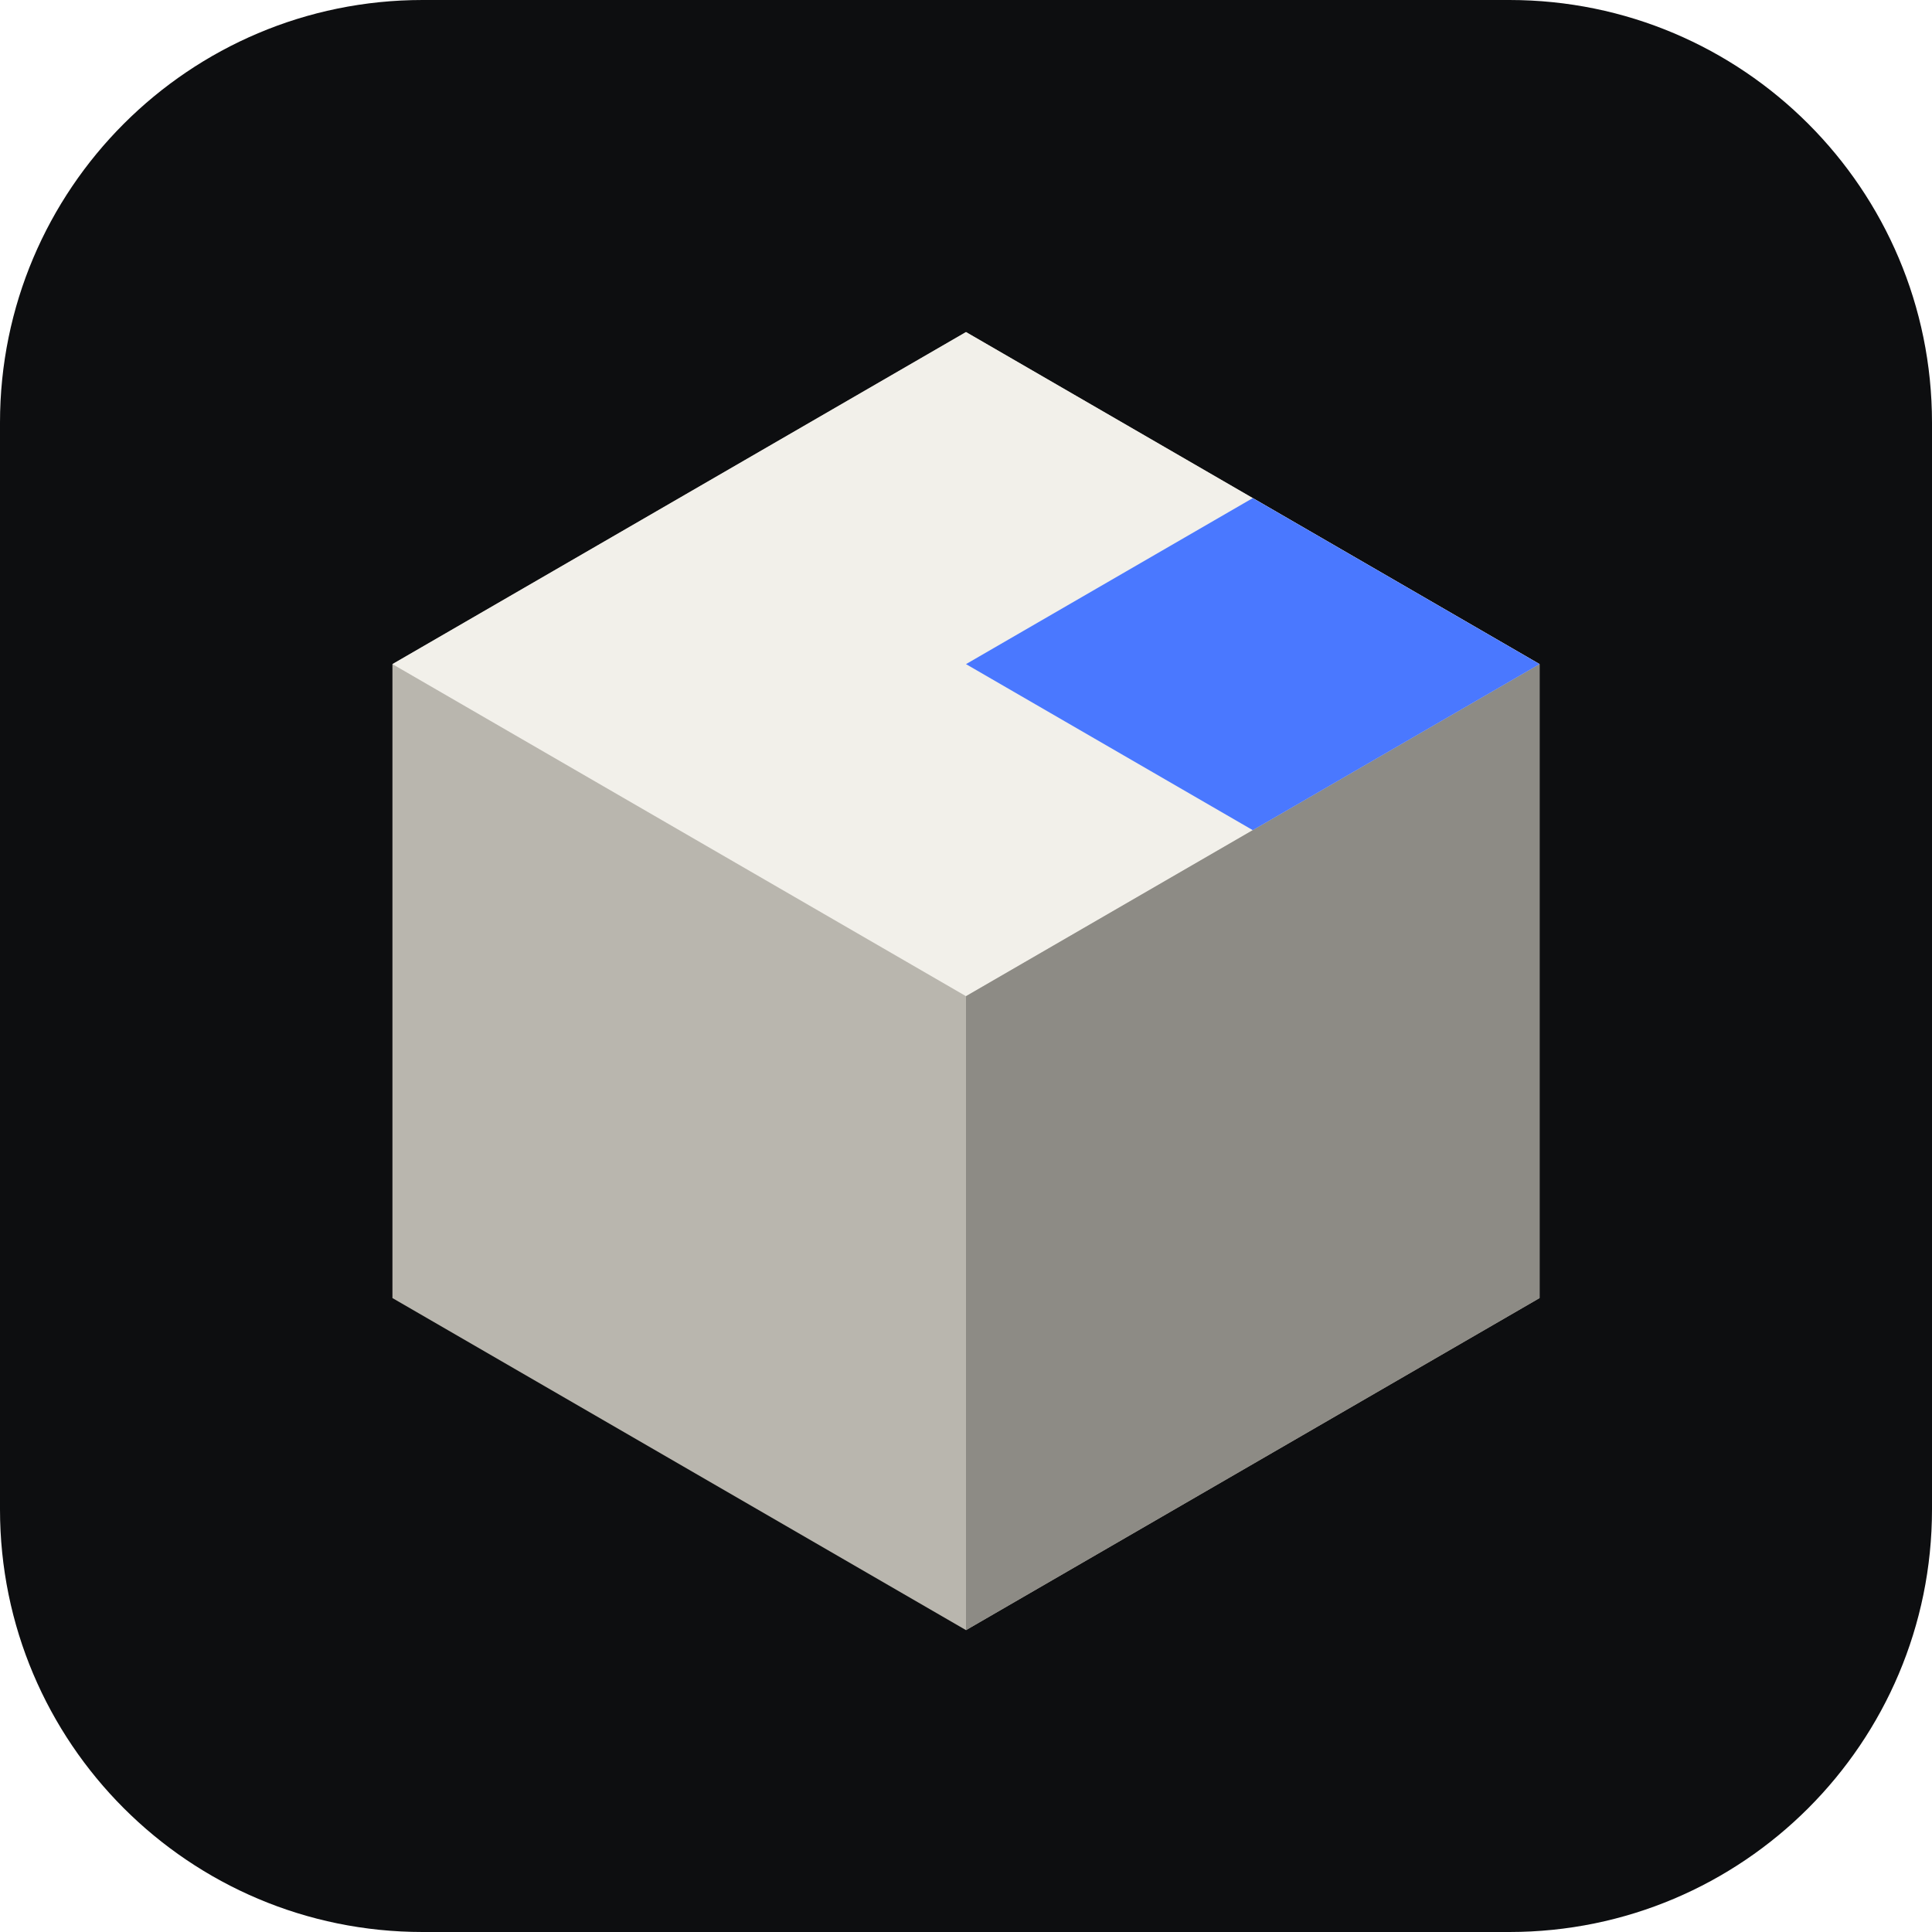
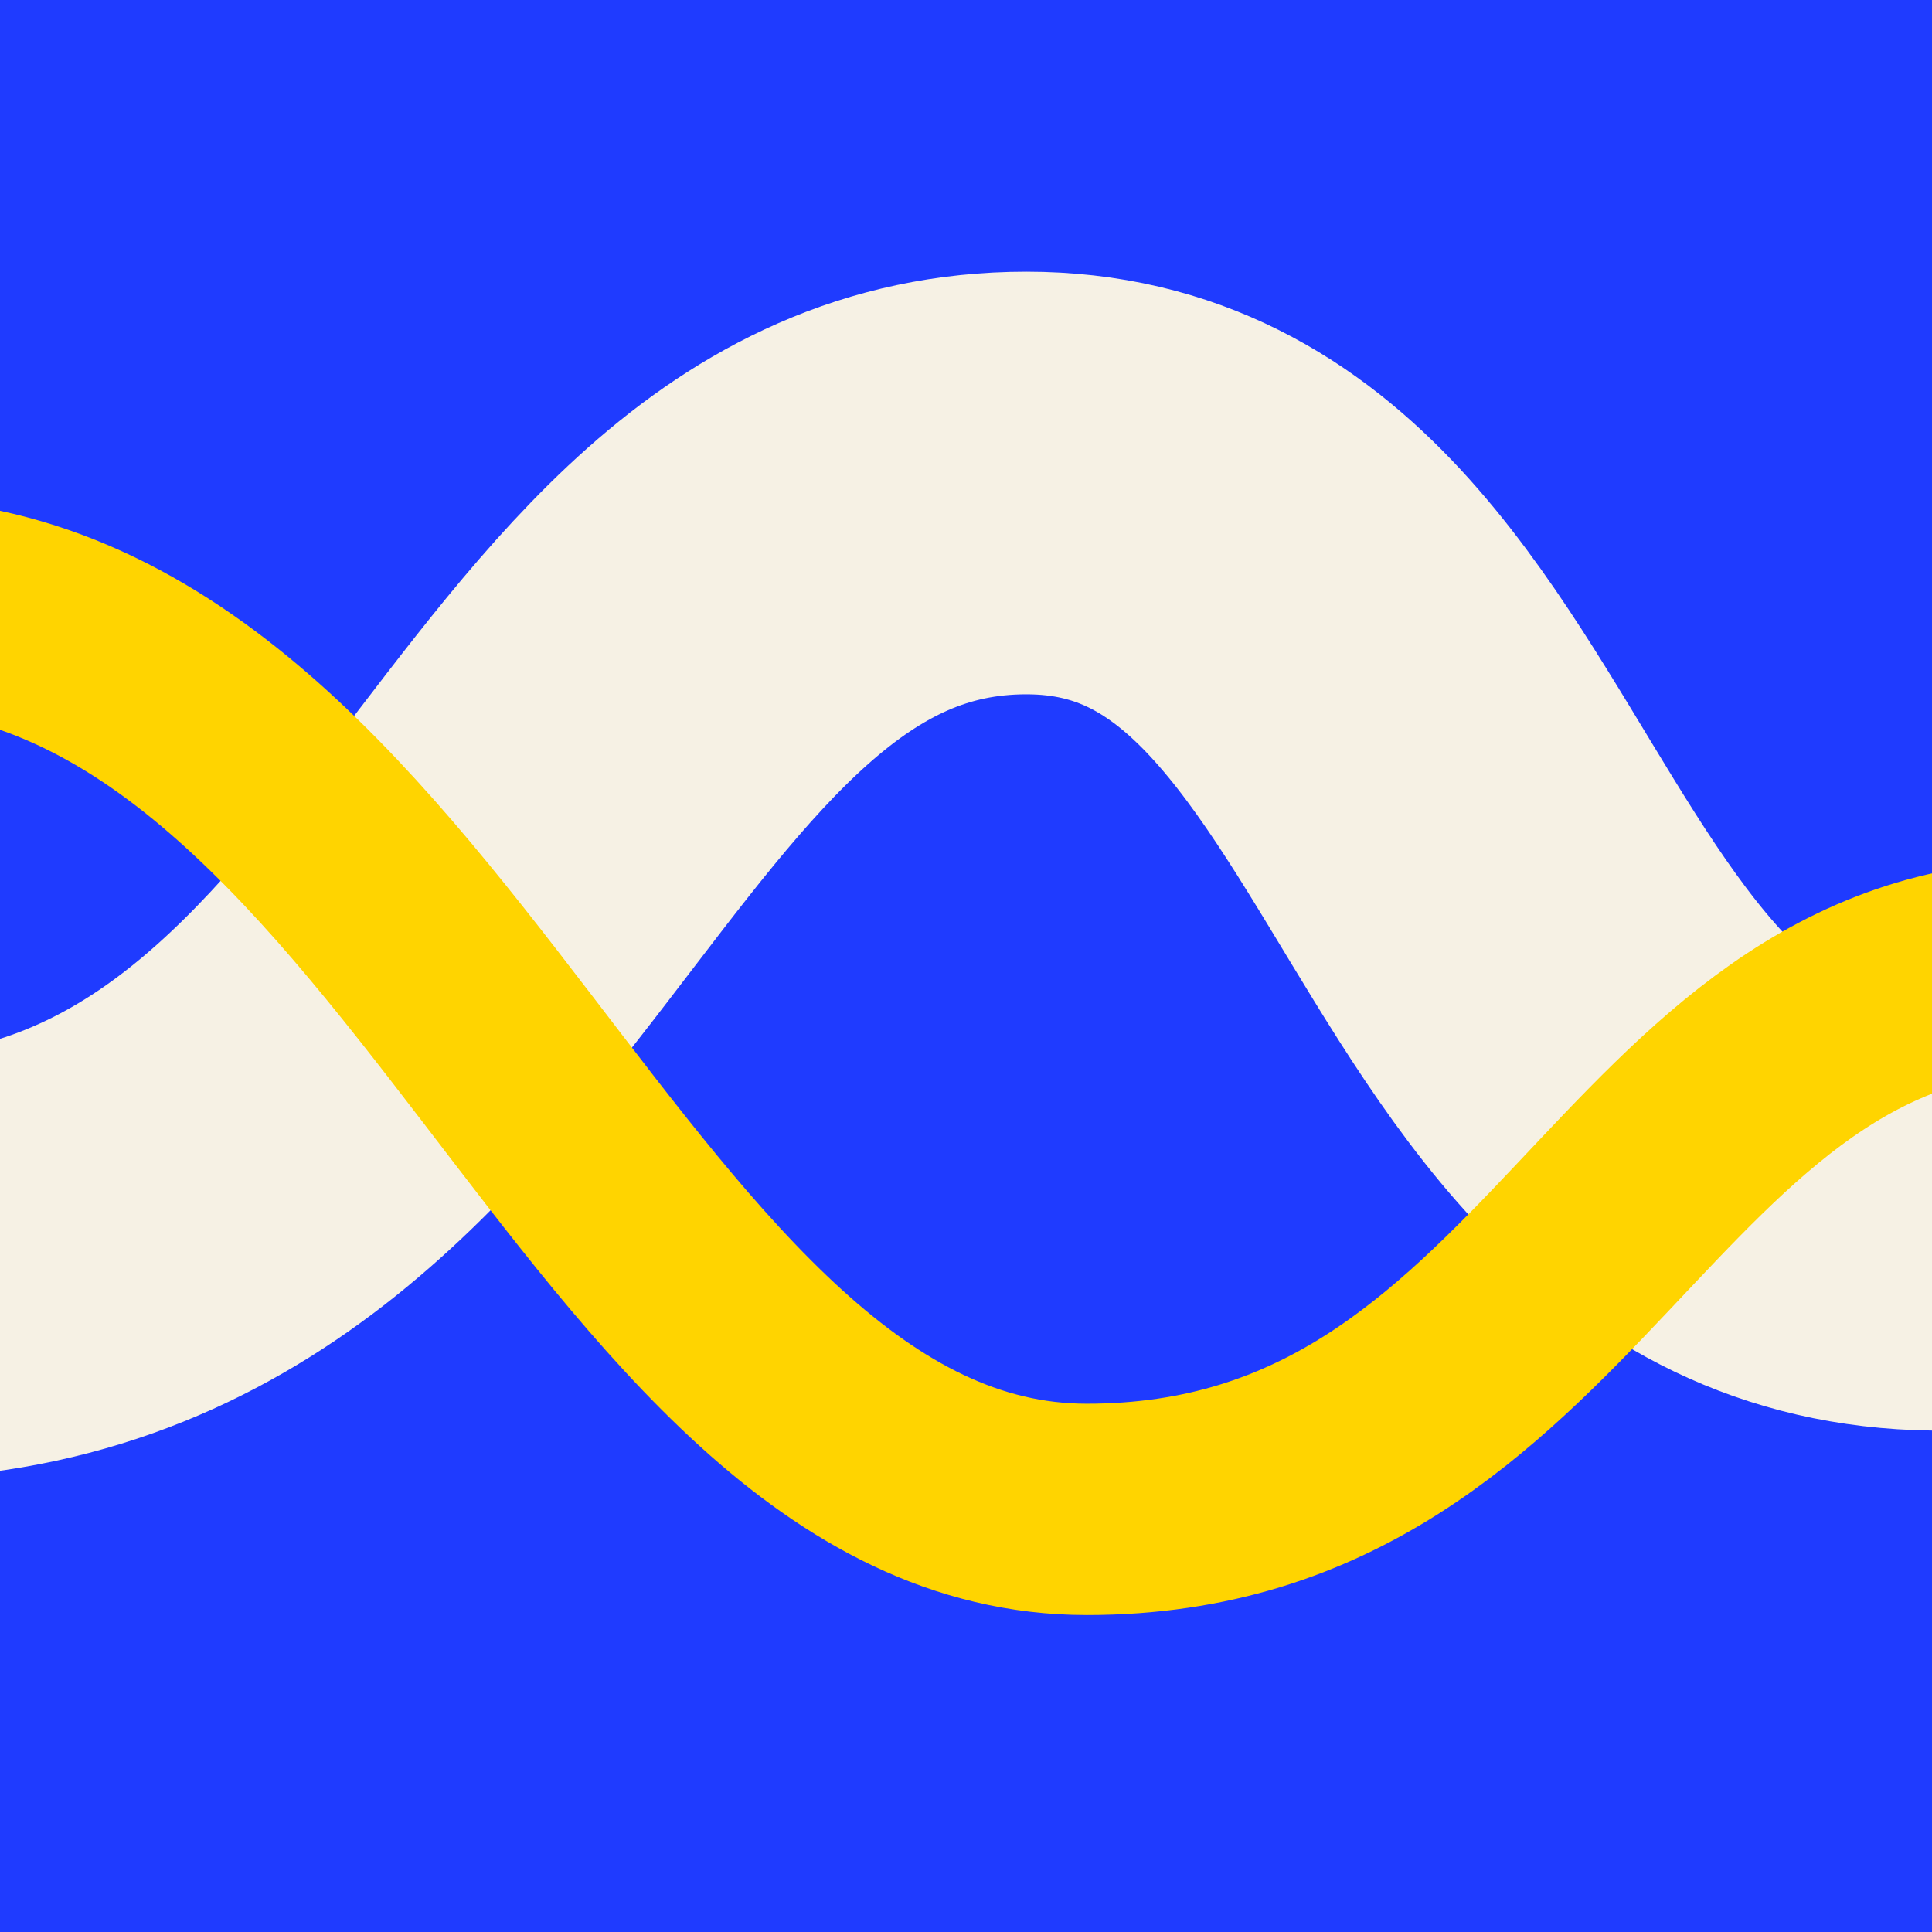
<svg xmlns="http://www.w3.org/2000/svg" viewBox="0 0 32 32">
-   <rect width="32" height="32" rx="7" fill="#0d0e10" />
-   <path d="M16 5.5 25.5 11v10.5L16 27l-9.5-5.500V11z" fill="#b9b6ae" />
-   <path d="M16 5.5 25.5 11 16 16.500 6.500 11z" fill="#f2f0ea" />
-   <path d="M16 16.500 25.500 11v10.500L16 27z" fill="#8d8b85" />
-   <path d="M20.750 8.250 25.500 11l-4.750 2.750L16 11z" fill="#4a78ff" />
+   <rect width="32" height="32" fill="#1f3bff" />
+   <path d="M-2 21C8 21 9 8 17 8s7 14 17 12" fill="none" stroke="#f6f1e4" stroke-width="7" />
+   <path d="M-2 10c9 0 12 15 20 15s9-9 16-9" fill="none" stroke="#ffd400" stroke-width="3.500" />
</svg>
